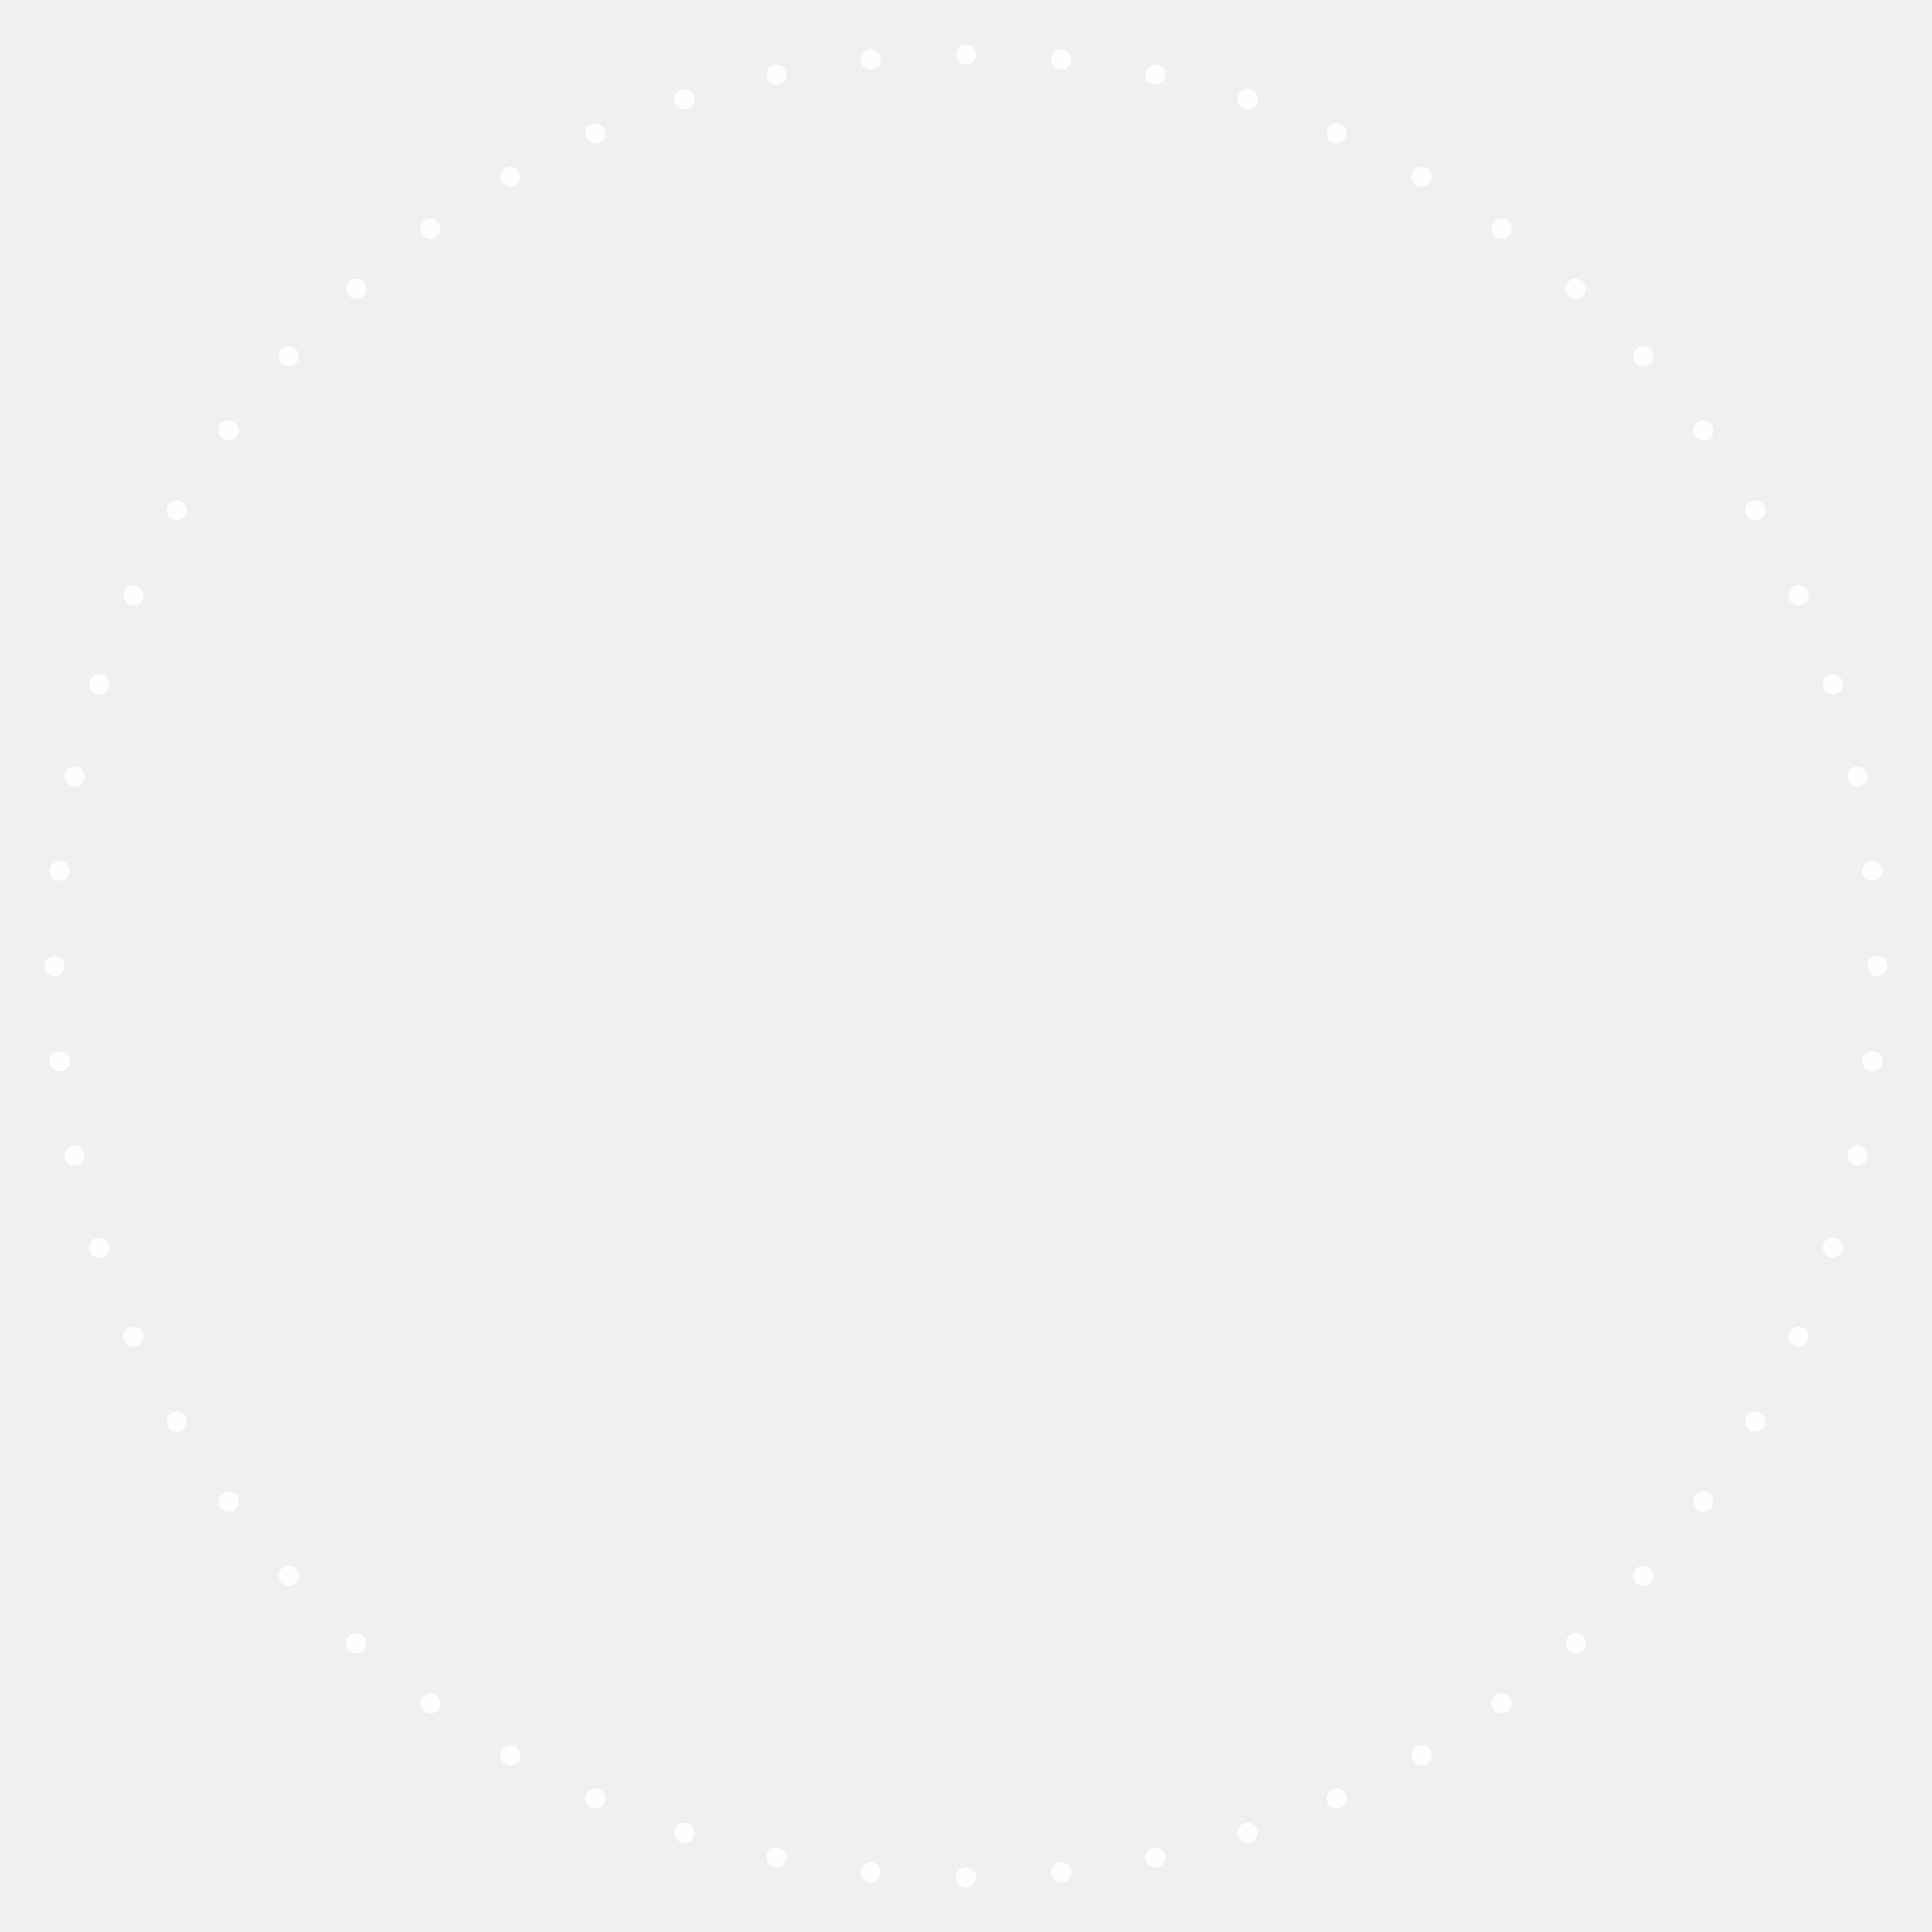
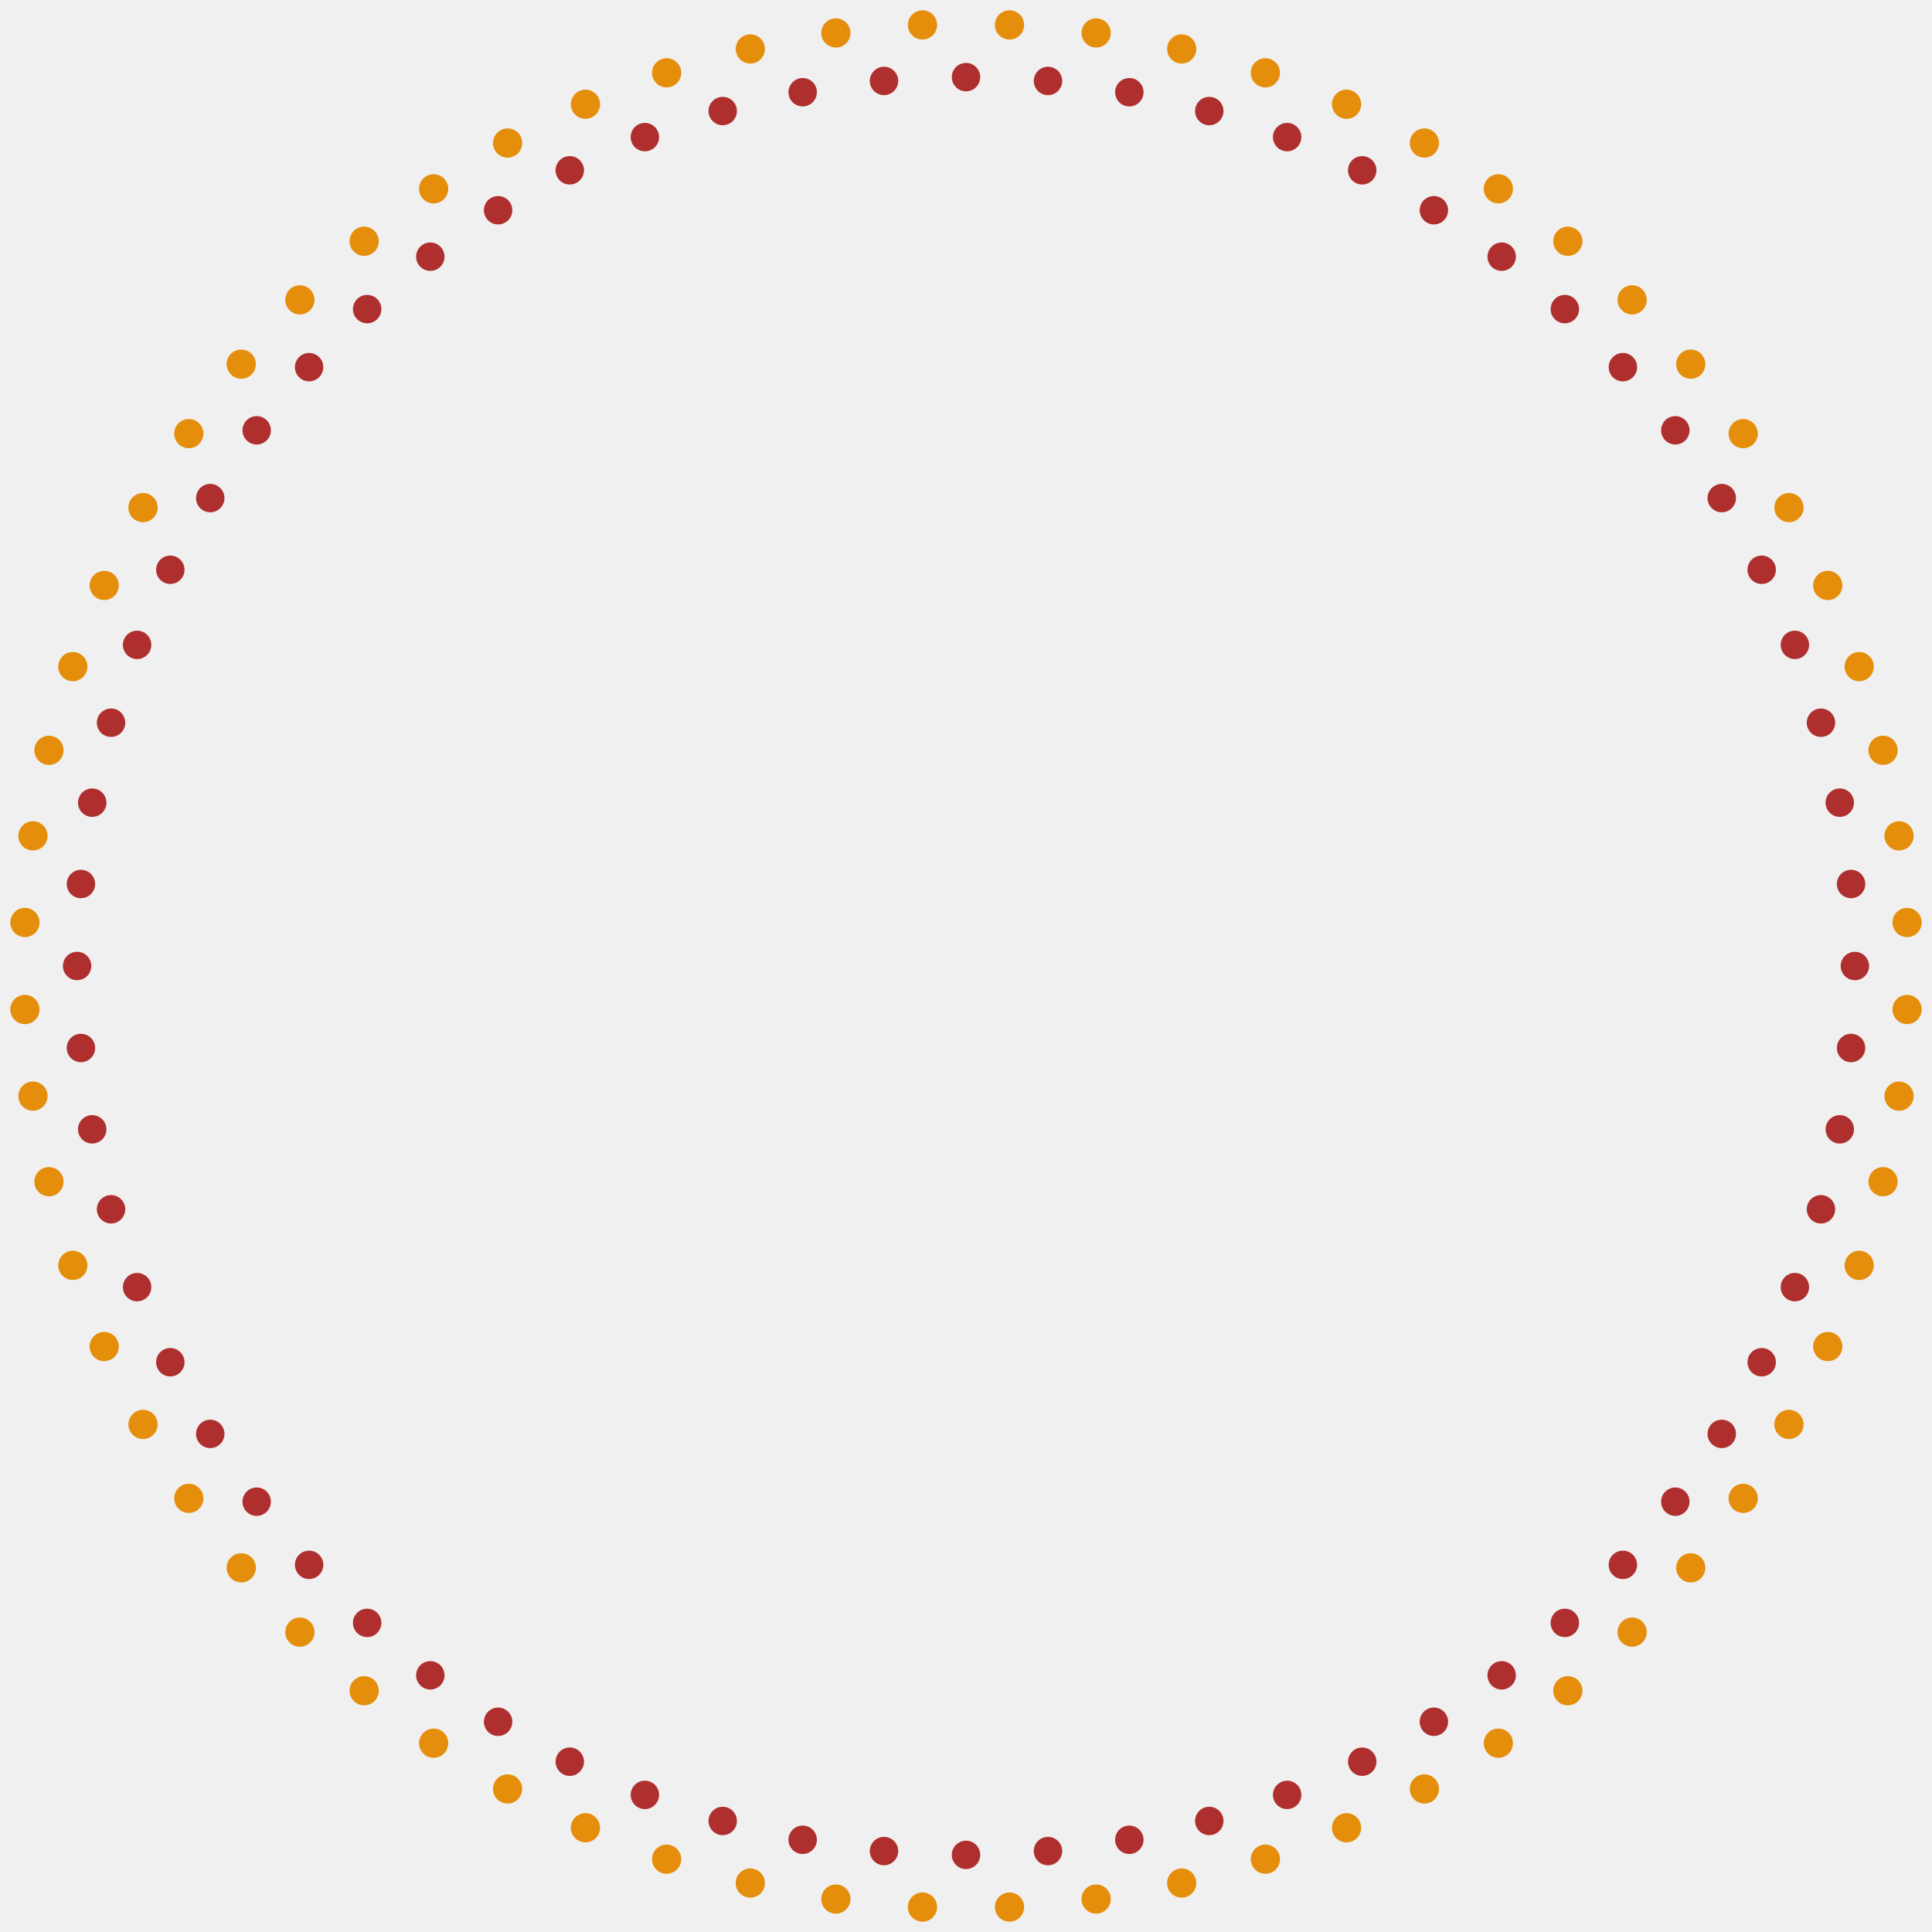
- <svg xmlns="http://www.w3.org/2000/svg" width="230" height="230" viewBox="0 0 230 230" fill="none">
-   <g fill="#FFFFFF" fill-opacity="0.95">
-     <circle cx="223.50" cy="115.00" r="1.20" />
-     <circle cx="222.91" cy="126.34" r="1.20" />
-     <circle cx="221.13" cy="137.56" r="1.20" />
-     <circle cx="218.19" cy="148.53" r="1.20" />
-     <circle cx="214.12" cy="159.13" r="1.20" />
-     <circle cx="208.96" cy="169.25" r="1.20" />
-     <circle cx="202.78" cy="178.77" r="1.20" />
-     <circle cx="195.63" cy="187.60" r="1.20" />
-     <circle cx="187.60" cy="195.63" r="1.20" />
-     <circle cx="178.77" cy="202.78" r="1.20" />
-     <circle cx="169.25" cy="208.96" r="1.20" />
-     <circle cx="159.13" cy="214.12" r="1.20" />
-     <circle cx="148.53" cy="218.19" r="1.20" />
-     <circle cx="137.56" cy="221.13" r="1.20" />
-     <circle cx="126.34" cy="222.91" r="1.20" />
-     <circle cx="115.00" cy="223.50" r="1.20" />
-     <circle cx="103.66" cy="222.91" r="1.20" />
-     <circle cx="92.44" cy="221.13" r="1.20" />
-     <circle cx="81.47" cy="218.19" r="1.20" />
-     <circle cx="70.87" cy="214.12" r="1.20" />
-     <circle cx="60.75" cy="208.96" r="1.20" />
-     <circle cx="51.23" cy="202.78" r="1.20" />
-     <circle cx="42.40" cy="195.63" r="1.20" />
-     <circle cx="34.37" cy="187.60" r="1.20" />
-     <circle cx="27.22" cy="178.77" r="1.20" />
-     <circle cx="21.04" cy="169.25" r="1.20" />
-     <circle cx="15.88" cy="159.13" r="1.20" />
-     <circle cx="11.81" cy="148.53" r="1.20" />
-     <circle cx="8.87" cy="137.56" r="1.20" />
-     <circle cx="7.09" cy="126.34" r="1.20" />
-     <circle cx="6.50" cy="115.00" r="1.20" />
-     <circle cx="7.09" cy="103.66" r="1.20" />
-     <circle cx="8.87" cy="92.44" r="1.20" />
-     <circle cx="11.81" cy="81.47" r="1.20" />
-     <circle cx="15.88" cy="70.87" r="1.20" />
-     <circle cx="21.04" cy="60.75" r="1.20" />
-     <circle cx="27.22" cy="51.23" r="1.20" />
-     <circle cx="34.37" cy="42.40" r="1.20" />
-     <circle cx="42.40" cy="34.37" r="1.20" />
-     <circle cx="51.23" cy="27.22" r="1.20" />
-     <circle cx="60.75" cy="21.04" r="1.20" />
-     <circle cx="70.87" cy="15.88" r="1.20" />
-     <circle cx="81.47" cy="11.81" r="1.20" />
-     <circle cx="92.44" cy="8.87" r="1.20" />
-     <circle cx="103.66" cy="7.09" r="1.20" />
-     <circle cx="115.00" cy="6.50" r="1.20" />
-     <circle cx="126.34" cy="7.09" r="1.20" />
-     <circle cx="137.56" cy="8.87" r="1.20" />
-     <circle cx="148.53" cy="11.81" r="1.20" />
-     <circle cx="159.13" cy="15.88" r="1.20" />
-     <circle cx="169.25" cy="21.04" r="1.20" />
-     <circle cx="178.77" cy="27.22" r="1.20" />
-     <circle cx="187.60" cy="34.37" r="1.20" />
-     <circle cx="195.63" cy="42.40" r="1.20" />
-     <circle cx="202.78" cy="51.23" r="1.20" />
-     <circle cx="208.96" cy="60.75" r="1.20" />
-     <circle cx="214.12" cy="70.87" r="1.20" />
-     <circle cx="218.19" cy="81.47" r="1.20" />
-     <circle cx="221.13" cy="92.44" r="1.20" />
-     <circle cx="222.91" cy="103.66" r="1.20" />
+ <svg xmlns="http://www.w3.org/2000/svg" width="238" height="238" viewBox="0 0 238 238" fill="none">
+   <g fill="#AC2525" fill-opacity="0.95">
+     <circle cx="228.50" cy="119.00" r="1.75" />
+     <circle cx="228.03" cy="129.10" r="1.75" />
+     <circle cx="226.64" cy="139.12" r="1.75" />
+     <circle cx="224.32" cy="148.97" r="1.75" />
+     <circle cx="221.11" cy="158.56" r="1.75" />
+     <circle cx="217.02" cy="167.81" r="1.75" />
+     <circle cx="212.10" cy="176.64" r="1.75" />
+     <circle cx="206.38" cy="184.99" r="1.75" />
+     <circle cx="199.92" cy="192.77" r="1.75" />
+     <circle cx="192.77" cy="199.92" r="1.75" />
+     <circle cx="184.99" cy="206.38" r="1.75" />
+     <circle cx="176.64" cy="212.10" r="1.75" />
+     <circle cx="167.81" cy="217.02" r="1.75" />
+     <circle cx="158.56" cy="221.11" r="1.75" />
+     <circle cx="148.97" cy="224.32" r="1.75" />
+     <circle cx="139.12" cy="226.64" r="1.75" />
+     <circle cx="129.10" cy="228.03" r="1.75" />
+     <circle cx="119.00" cy="228.50" r="1.75" />
+     <circle cx="108.90" cy="228.03" r="1.75" />
+     <circle cx="98.88" cy="226.64" r="1.75" />
+     <circle cx="89.03" cy="224.32" r="1.75" />
+     <circle cx="79.44" cy="221.11" r="1.75" />
+     <circle cx="70.19" cy="217.02" r="1.75" />
+     <circle cx="61.36" cy="212.10" r="1.75" />
+     <circle cx="53.01" cy="206.38" r="1.75" />
+     <circle cx="45.23" cy="199.92" r="1.75" />
+     <circle cx="38.08" cy="192.77" r="1.75" />
+     <circle cx="31.62" cy="184.99" r="1.75" />
+     <circle cx="25.90" cy="176.64" r="1.75" />
+     <circle cx="20.98" cy="167.81" r="1.75" />
+     <circle cx="16.89" cy="158.56" r="1.75" />
+     <circle cx="13.68" cy="148.97" r="1.75" />
+     <circle cx="11.36" cy="139.12" r="1.75" />
+     <circle cx="9.97" cy="129.10" r="1.75" />
+     <circle cx="9.50" cy="119.00" r="1.75" />
+     <circle cx="9.97" cy="108.90" r="1.75" />
+     <circle cx="11.36" cy="98.88" r="1.75" />
+     <circle cx="13.68" cy="89.03" r="1.75" />
+     <circle cx="16.89" cy="79.44" r="1.75" />
+     <circle cx="20.98" cy="70.19" r="1.75" />
+     <circle cx="25.90" cy="61.36" r="1.75" />
+     <circle cx="31.62" cy="53.01" r="1.75" />
+     <circle cx="38.08" cy="45.23" r="1.75" />
+     <circle cx="45.23" cy="38.08" r="1.75" />
+     <circle cx="53.01" cy="31.62" r="1.75" />
+     <circle cx="61.36" cy="25.90" r="1.75" />
+     <circle cx="70.19" cy="20.98" r="1.75" />
+     <circle cx="79.44" cy="16.89" r="1.75" />
+     <circle cx="89.03" cy="13.68" r="1.75" />
+     <circle cx="98.88" cy="11.36" r="1.75" />
+     <circle cx="108.90" cy="9.97" r="1.75" />
+     <circle cx="119.00" cy="9.50" r="1.75" />
+     <circle cx="129.10" cy="9.97" r="1.75" />
+     <circle cx="139.12" cy="11.36" r="1.75" />
+     <circle cx="148.97" cy="13.68" r="1.75" />
+     <circle cx="158.56" cy="16.89" r="1.75" />
+     <circle cx="167.81" cy="20.98" r="1.75" />
+     <circle cx="176.64" cy="25.90" r="1.75" />
+     <circle cx="184.99" cy="31.62" r="1.75" />
+     <circle cx="192.77" cy="38.08" r="1.75" />
+     <circle cx="199.92" cy="45.23" r="1.75" />
+     <circle cx="206.38" cy="53.01" r="1.75" />
+     <circle cx="212.10" cy="61.36" r="1.75" />
+     <circle cx="217.02" cy="70.19" r="1.75" />
+     <circle cx="221.11" cy="79.44" r="1.75" />
+     <circle cx="224.32" cy="89.03" r="1.75" />
+     <circle cx="226.64" cy="98.88" r="1.75" />
+     <circle cx="228.03" cy="108.90" r="1.75" />
+   </g>
+   <g fill="#E58A00" fill-opacity="0.95">
+     <circle cx="234.93" cy="124.36" r="1.80" />
+     <circle cx="233.94" cy="135.03" r="1.80" />
+     <circle cx="231.97" cy="145.57" r="1.80" />
+     <circle cx="229.03" cy="155.88" r="1.80" />
+     <circle cx="225.16" cy="165.88" r="1.80" />
+     <circle cx="220.38" cy="175.47" r="1.80" />
+     <circle cx="214.74" cy="184.58" r="1.80" />
+     <circle cx="208.28" cy="193.14" r="1.80" />
+     <circle cx="201.06" cy="201.06" r="1.80" />
+     <circle cx="193.14" cy="208.28" r="1.80" />
+     <circle cx="184.58" cy="214.74" r="1.80" />
+     <circle cx="175.47" cy="220.38" r="1.80" />
+     <circle cx="165.88" cy="225.16" r="1.80" />
+     <circle cx="155.88" cy="229.03" r="1.80" />
+     <circle cx="145.57" cy="231.97" r="1.80" />
+     <circle cx="135.03" cy="233.94" r="1.80" />
+     <circle cx="124.36" cy="234.93" r="1.80" />
+     <circle cx="113.64" cy="234.93" r="1.80" />
+     <circle cx="102.97" cy="233.94" r="1.80" />
+     <circle cx="92.43" cy="231.97" r="1.80" />
+     <circle cx="82.12" cy="229.03" r="1.80" />
+     <circle cx="72.12" cy="225.16" r="1.80" />
+     <circle cx="62.53" cy="220.38" r="1.80" />
+     <circle cx="53.42" cy="214.74" r="1.80" />
+     <circle cx="44.86" cy="208.28" r="1.80" />
+     <circle cx="36.94" cy="201.06" r="1.80" />
+     <circle cx="29.72" cy="193.14" r="1.80" />
+     <circle cx="23.26" cy="184.58" r="1.80" />
+     <circle cx="17.62" cy="175.47" r="1.80" />
+     <circle cx="12.84" cy="165.88" r="1.80" />
+     <circle cx="8.97" cy="155.88" r="1.80" />
+     <circle cx="6.03" cy="145.57" r="1.80" />
+     <circle cx="4.06" cy="135.03" r="1.80" />
+     <circle cx="3.07" cy="124.36" r="1.80" />
+     <circle cx="3.07" cy="113.64" r="1.80" />
+     <circle cx="4.06" cy="102.97" r="1.80" />
+     <circle cx="6.03" cy="92.43" r="1.80" />
+     <circle cx="8.97" cy="82.12" r="1.80" />
+     <circle cx="12.84" cy="72.12" r="1.80" />
+     <circle cx="17.62" cy="62.53" r="1.80" />
+     <circle cx="23.26" cy="53.42" r="1.80" />
+     <circle cx="29.72" cy="44.86" r="1.80" />
+     <circle cx="36.94" cy="36.94" r="1.80" />
+     <circle cx="44.86" cy="29.72" r="1.80" />
+     <circle cx="53.42" cy="23.26" r="1.80" />
+     <circle cx="62.53" cy="17.62" r="1.80" />
+     <circle cx="72.12" cy="12.84" r="1.80" />
+     <circle cx="82.12" cy="8.97" r="1.80" />
+     <circle cx="92.43" cy="6.03" r="1.80" />
+     <circle cx="102.97" cy="4.06" r="1.80" />
+     <circle cx="113.64" cy="3.07" r="1.80" />
+     <circle cx="124.36" cy="3.07" r="1.80" />
+     <circle cx="135.03" cy="4.06" r="1.80" />
+     <circle cx="145.57" cy="6.03" r="1.80" />
+     <circle cx="155.88" cy="8.97" r="1.80" />
+     <circle cx="165.88" cy="12.84" r="1.80" />
+     <circle cx="175.47" cy="17.62" r="1.80" />
+     <circle cx="184.58" cy="23.26" r="1.80" />
+     <circle cx="193.14" cy="29.72" r="1.80" />
+     <circle cx="201.06" cy="36.94" r="1.80" />
+     <circle cx="208.28" cy="44.86" r="1.80" />
+     <circle cx="214.74" cy="53.42" r="1.80" />
+     <circle cx="220.38" cy="62.53" r="1.80" />
+     <circle cx="225.16" cy="72.12" r="1.80" />
+     <circle cx="229.03" cy="82.12" r="1.80" />
+     <circle cx="231.97" cy="92.43" r="1.80" />
+     <circle cx="233.94" cy="102.97" r="1.80" />
+     <circle cx="234.93" cy="113.64" r="1.80" />
  </g>
</svg>
